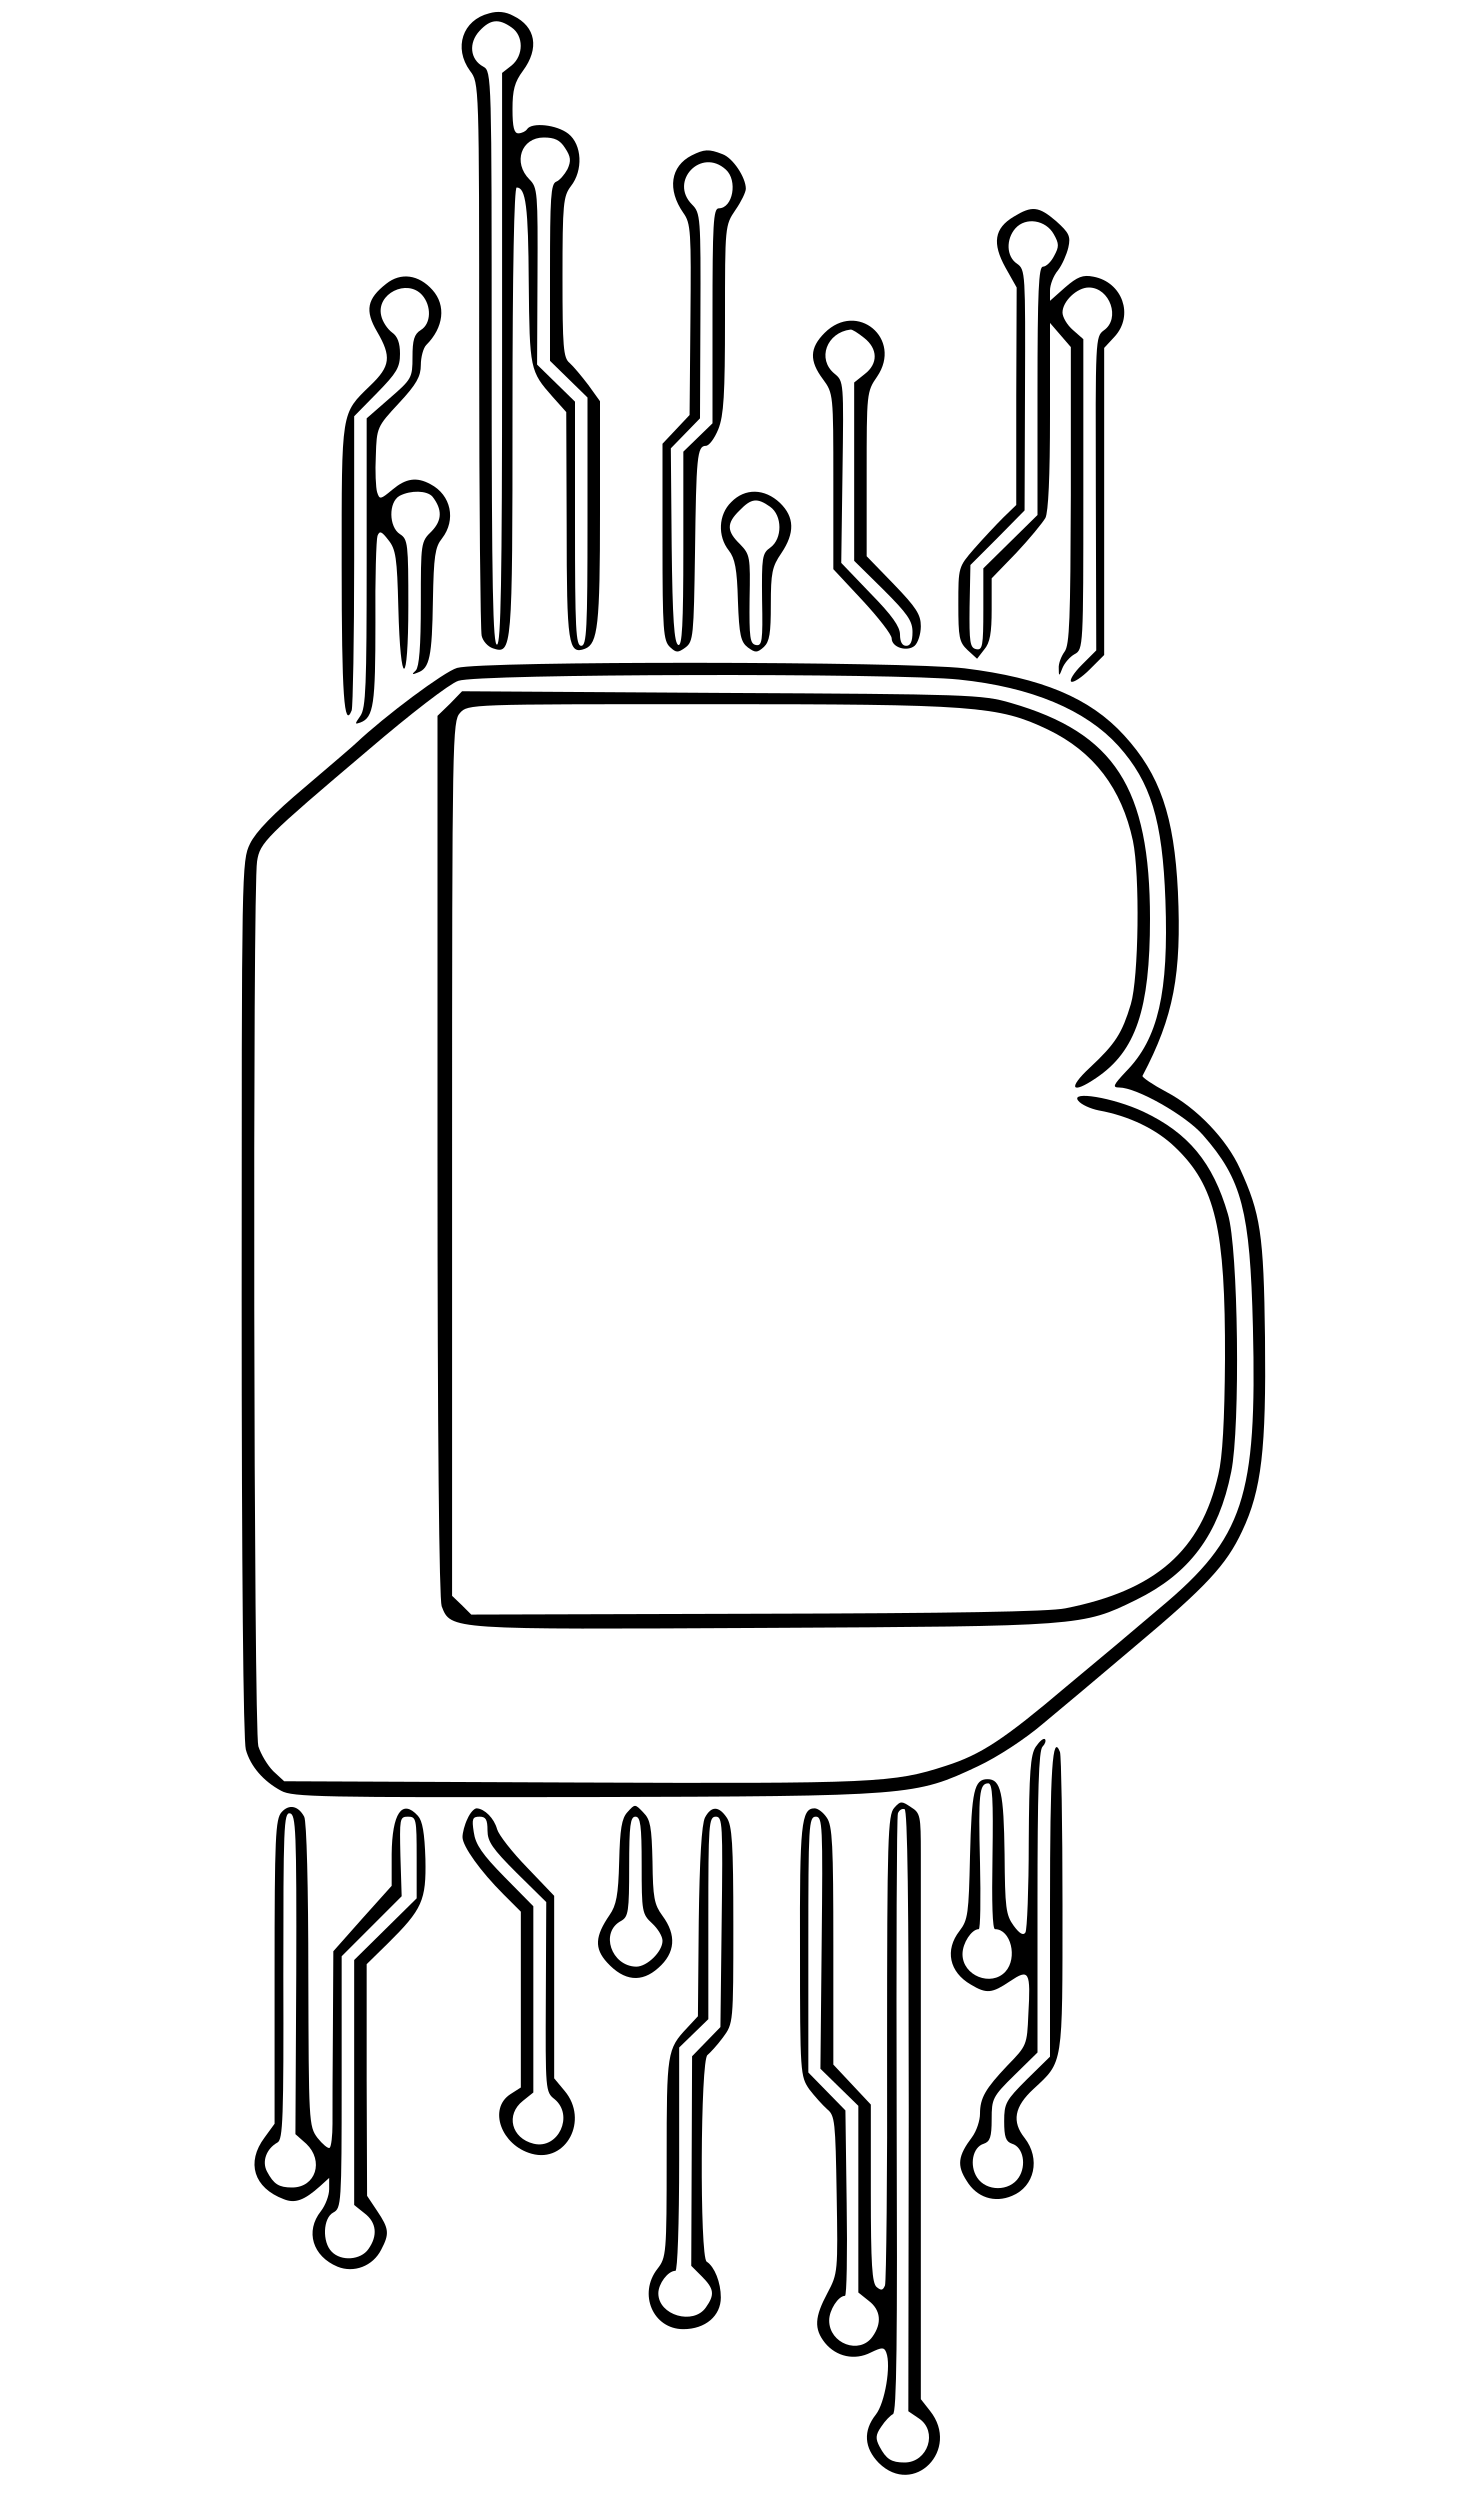
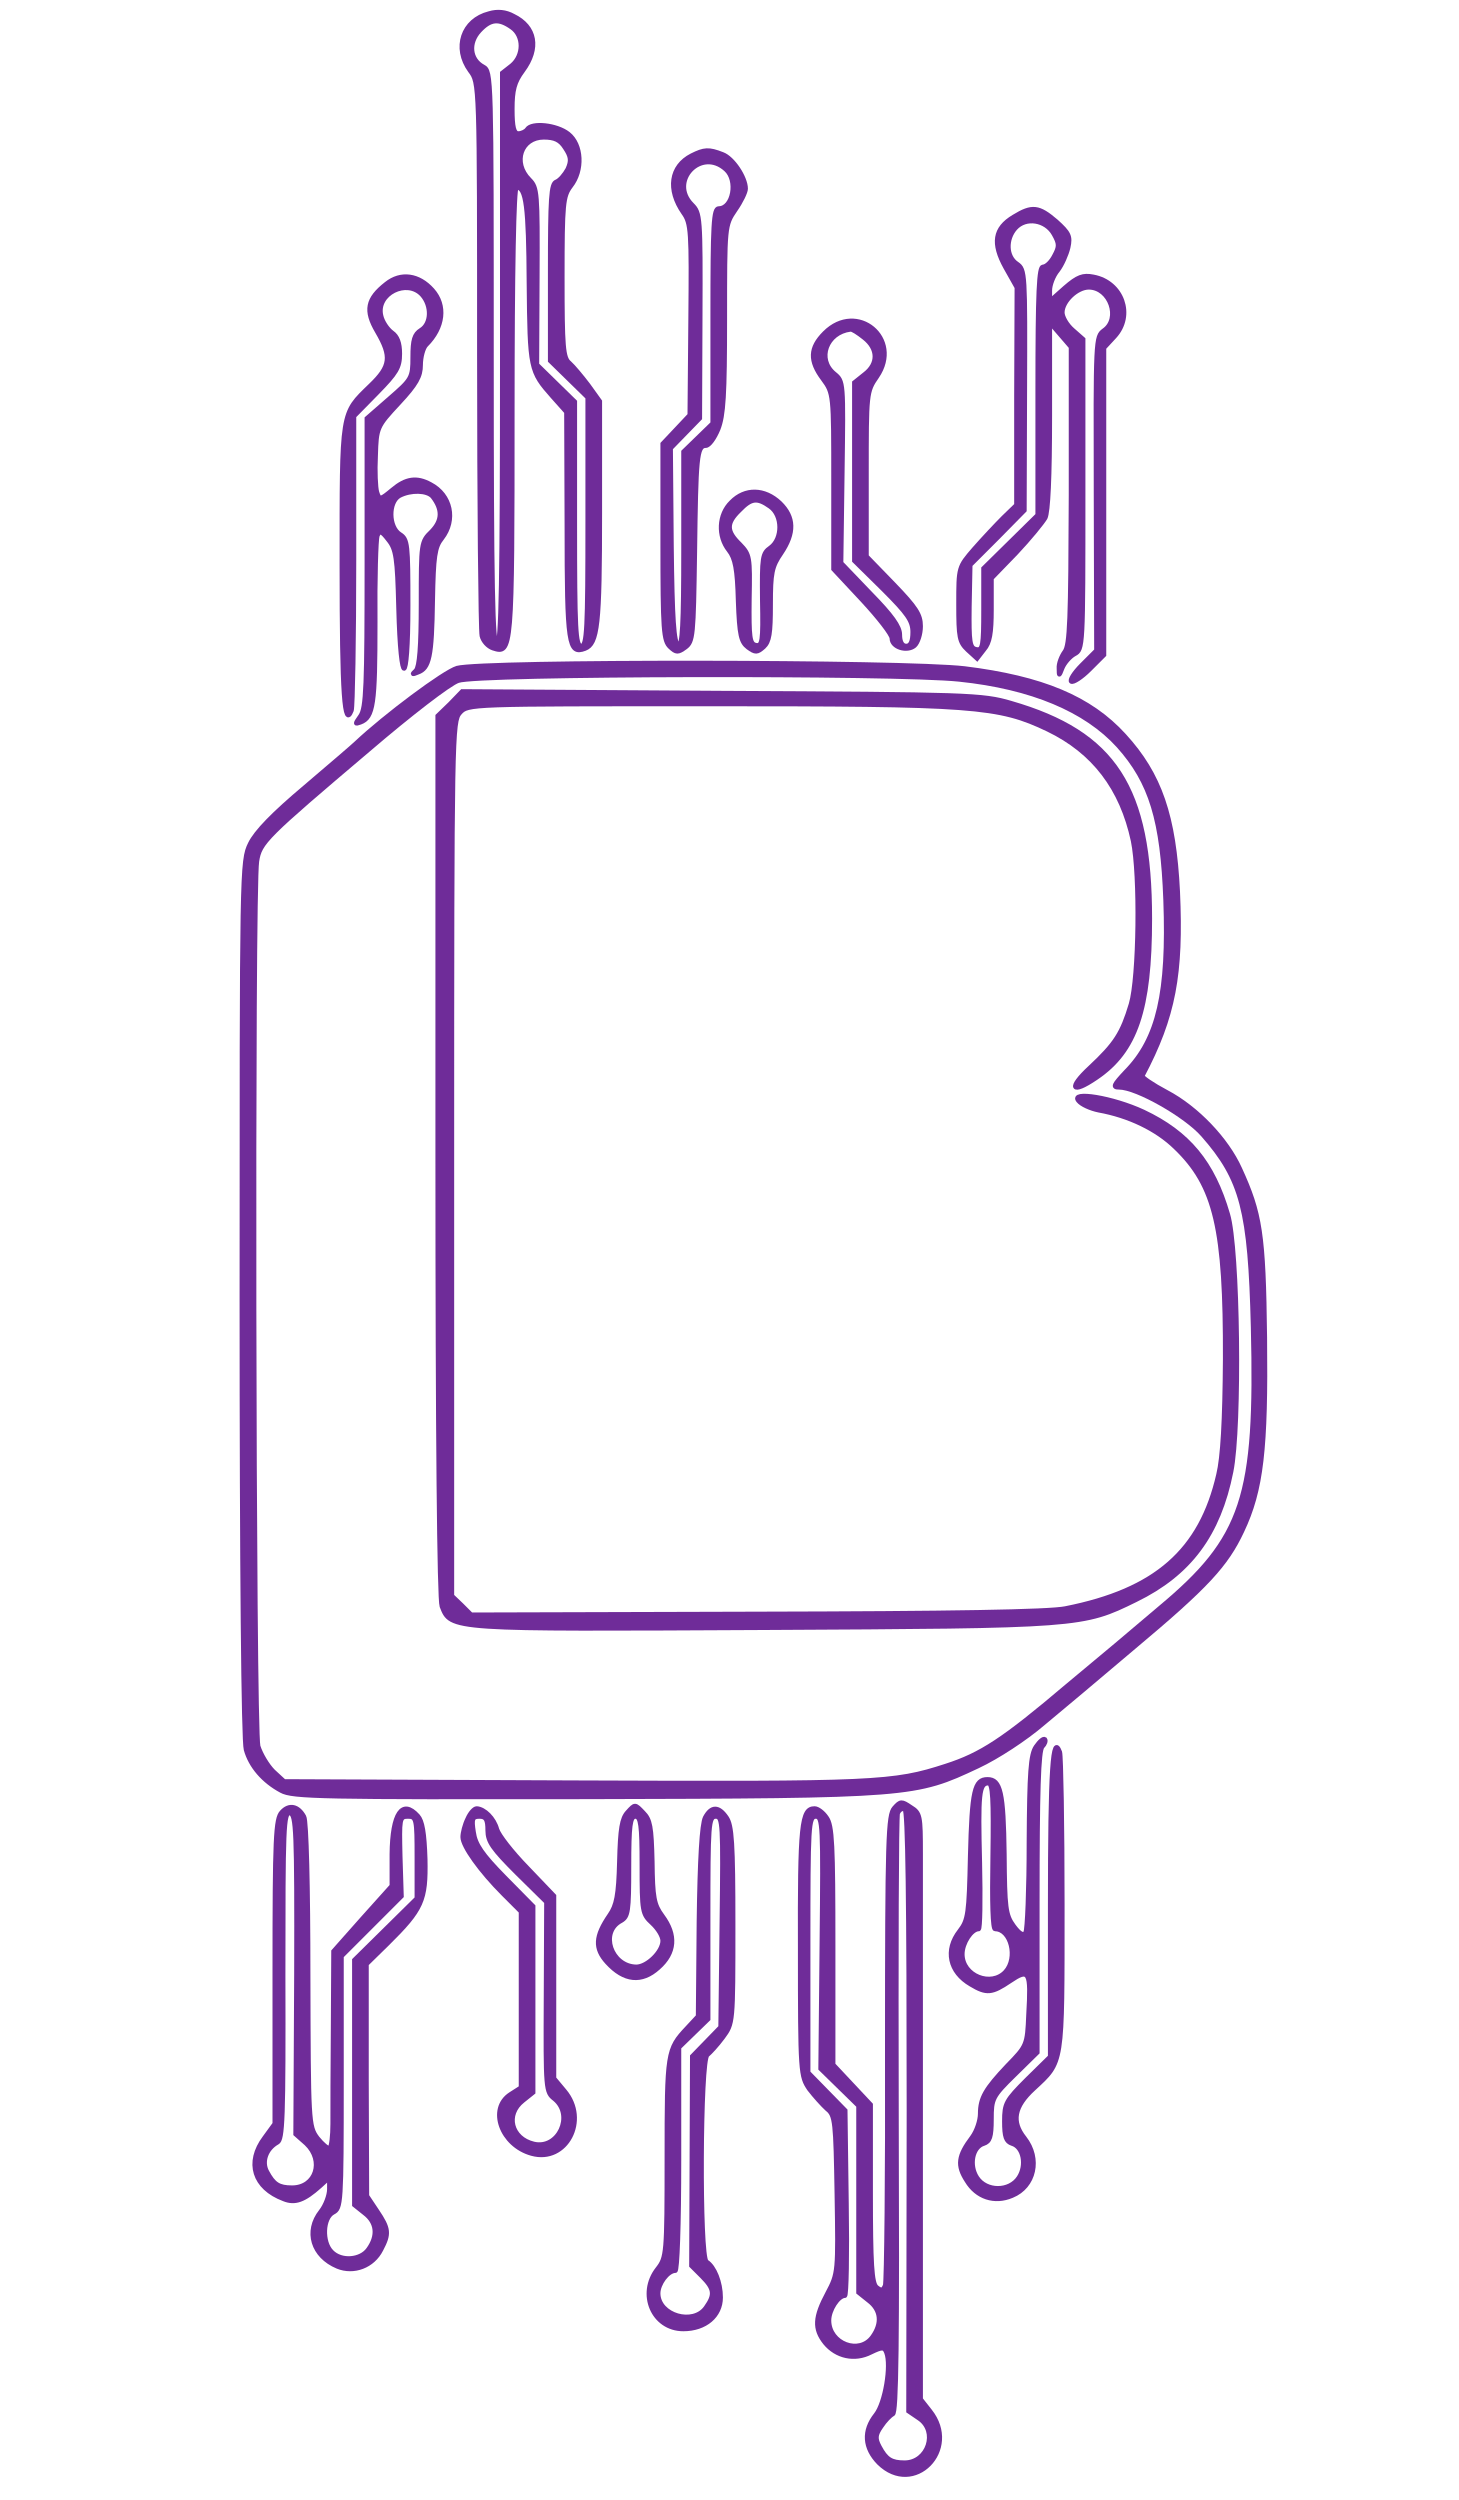
- <svg xmlns="http://www.w3.org/2000/svg" version="1.0" viewBox="68 48 350 600" class="logo-main-top">
+ <svg xmlns="http://www.w3.org/2000/svg" version="1.0" viewBox="68 48 350 600" stroke-width="1" stroke="#6f2c99" fill="#6f2c99">
  <g class="circut-top">
    <path d="M311.3 100c-4.7 2.8-5.2 6.4-2 12.2l2.7 4.8-.1 26.1v26.1l-3.1 3c-1.7 1.7-4.8 5-7 7.5-3.8 4.4-3.8 4.4-3.8 13.3 0 8 .2 9.1 2.2 11l2.3 2.1 1.7-2.2c1.4-1.6 1.8-4 1.8-9.6v-7.5l5.9-6.1c3.2-3.4 6.3-7.2 7-8.4.7-1.4 1.1-9.8 1.1-24.5v-22.3l2.5 2.9 2.5 2.9v35.6c-.1 29.7-.3 35.9-1.5 37.5-.8 1.1-1.5 2.9-1.4 4 0 2 .1 2 .9-.1.5-1.2 1.8-2.7 2.9-3.3 2.1-1.1 2.1-1.8 2.1-38.4v-37.2l-2.5-2.2c-1.4-1.2-2.5-3.1-2.5-4.2 0-2.7 3.5-6 6.3-6 5.1 0 7.7 7.5 3.6 10.3-2 1.5-2 2.1-1.9 39.2l.1 37.6-3.5 3.5c-1.9 1.9-3 3.7-2.5 4 .5.3 2.5-1 4.4-2.9l3.5-3.5V131.5l2.5-2.7c4.7-5.1 1.9-13.1-5.1-14.4-2.5-.5-3.8 0-6.8 2.6l-3.6 3.2v-2.5c0-1.3.8-3.5 1.9-4.8 1-1.3 2.1-3.8 2.5-5.5.6-2.7.2-3.5-2.9-6.3-4.2-3.6-5.8-3.8-10.2-1.1zm9.6 4.2c1.3 2.3 1.3 3 .1 5.2-.7 1.4-1.9 2.6-2.7 2.6-1 0-1.3 5.7-1.3 29.8v29.8l-6.5 6.4-6.5 6.4v9.9c0 8.8-.2 9.8-1.7 9.5-1.5-.3-1.7-1.6-1.6-10.2l.2-10 6.5-6.5 6.5-6.6.1-28.9c.1-28 .1-28.9-1.9-30.3-2.6-1.7-2.7-5.9-.4-8.5 2.5-2.8 7.3-2 9.2 1.4z" />
    <path d="M265.9 127.9c-3.6 3.6-3.7 6.7-.4 11.1 2.5 3.4 2.5 3.6 2.5 24.5v21.1l7 7.5c3.8 4.1 7 8.2 7 9.1 0 2.2 3.7 3.3 5.5 1.8.8-.7 1.5-2.8 1.5-4.7 0-2.8-1.1-4.5-6.5-10.1l-6.5-6.7v-19.7c0-19.4 0-19.8 2.5-23.4 6.2-9.1-4.8-18.3-12.6-10.5zm9.5 1.2c3.3 2.6 3.4 6.2.1 8.7l-2.5 2v42.8l7 6.9c5.8 5.8 7 7.5 7 10.2 0 2.3-.5 3.3-1.5 3.3s-1.5-1-1.5-2.7c0-1.9-1.9-4.6-7.1-9.9l-7-7.3.3-21.8c.3-21.6.3-21.8-1.9-23.6-4.3-3.5-1.9-9.9 3.8-10.6.4-.1 1.8.8 3.3 2z" />
    <path d="M243.5 168.5c-3.1 3-3.3 8.2-.6 11.6 1.5 1.9 2 4.5 2.2 12.1.3 8.3.7 9.9 2.4 11.2 1.8 1.3 2.2 1.3 3.8-.1 1.4-1.3 1.7-3.3 1.7-10.2 0-7.6.3-9.1 2.5-12.3 3.3-4.9 3.2-8.7-.3-12.1-3.7-3.5-8.4-3.6-11.7-.2zm9.3 1.1c3 2.1 3 7.7.1 9.8-2 1.4-2.1 2.3-2 12.6.2 10 0 11.1-1.5 10.8-1.4-.3-1.6-1.7-1.5-11 .2-10.2.1-10.7-2.3-13.2-3.2-3.1-3.3-5-.1-8.1 2.8-2.9 4.2-3.1 7.3-.9z" />
    <path d="M234 85.3c-5.1 2.6-5.9 8.2-2 13.8 1.8 2.5 1.9 4.4 1.7 25.6l-.2 22.9-3.2 3.4-3.3 3.5v23.6c0 21.2.2 23.7 1.8 25.2 1.5 1.4 1.9 1.4 3.7.1 1.9-1.4 2-2.8 2.3-22.7.3-23 .5-25.7 2.6-25.7.8 0 2.1-1.8 3-4 1.3-3.3 1.6-8.2 1.6-26.5 0-22.3 0-22.4 2.5-26.1 1.4-2 2.5-4.3 2.5-5.1 0-2.7-3.1-7.4-5.6-8.3-3.3-1.3-4.4-1.2-7.4.3zm8.2 3.4c2.9 2.6 1.7 9.3-1.7 9.3-1.3 0-1.5 3.8-1.5 25.8v25.8l-3.5 3.4-3.5 3.4v23.4c0 18.2-.3 23.3-1.2 23-1-.4-1.4-6.2-1.6-23.8l-.2-23.4 3.5-3.6 3.5-3.6.1-24.6c.1-23.7 0-24.7-2-26.7-5.6-5.6 2.2-13.8 8.1-8.4z" />
    <path d="M185.4 51.2c-6.4 1.6-8.6 8.3-4.6 13.8 2.2 2.9 2.2 2.9 2.2 68.1 0 35.9.3 66.3.6 67.5.3 1.3 1.5 2.6 2.7 3 4.6 1.5 4.7.7 4.7-56.8 0-33.9.4-53.8 1-53.8 2.2 0 2.8 4.6 2.9 22.9.2 20.7.3 21.2 5.7 27.3l3.3 3.7.1 27.3c0 28.5.4 31 4.4 29.5 3.1-1.2 3.6-5.8 3.6-32.6v-26.8l-2.8-3.9c-1.6-2.1-3.6-4.5-4.5-5.3-1.5-1.2-1.7-3.8-1.7-20.6 0-17.7.2-19.4 2-21.8 3-3.8 2.7-10-.6-12.6-2.8-2.2-8.8-2.8-9.9-1.1-.3.5-1.3 1-2.1 1-1 0-1.4-1.4-1.4-5.8 0-4.6.5-6.5 2.5-9.2 4-5.4 3.1-10.6-2.3-13.2-1.8-1-3.8-1.2-5.8-.6zm5.4 3.4c2.9 2 2.9 6.7 0 9.1l-2.3 1.8v68.4c0 53.9-.3 68.5-1.2 68.8-1 .4-1.3-13.8-1.3-68.6 0-67.9 0-69-2-70.1-3.2-1.7-3.6-5.7-.9-8.6 2.6-2.8 4.6-3 7.7-.8zm12.8 28.9c1.4 2.1 1.5 3.1.6 5.1-.7 1.3-1.9 2.7-2.7 3-1.3.5-1.5 3.8-1.5 21.8v21.2l4.5 4.4 4.5 4.4v29.8c0 25.8-.2 29.8-1.5 29.8s-1.5-3.9-1.5-29.3v-29.3l-4.5-4.4-4.6-4.5.1-21.2c.1-20.1 0-21.3-1.9-23.2-4.1-4.1-2-10.1 3.4-10.1 2.6 0 3.9.6 5.1 2.5z" />
    <path d="M160.7 116.1c-4.6 3.6-5.2 6.4-2.2 11.5 3.5 6 3.2 8.3-1.6 12.9-7.1 6.9-6.9 5.7-6.9 43.2 0 31.1.6 39.4 2.4 34.8.3-.9.6-17.2.6-36.1v-34.5l5.5-5.6c4.7-4.8 5.5-6.1 5.5-9.4 0-2.6-.6-4.2-1.9-5.1-1.1-.8-2.3-2.6-2.6-4-1.3-5.3 6.2-9 9.8-5 2.3 2.6 2.2 6.9-.3 8.4-1.6 1-2 2.4-2 6.5 0 5-.2 5.3-5.5 9.9l-5.5 4.8V183c0 29.6-.2 34.9-1.5 36.8-1.4 2-1.4 2.1 0 1.6 3.2-1.2 3.6-4.5 3.6-23.9-.1-10.6.2-20.1.5-20.9.5-1.3 1-1.1 2.6 1 1.8 2.2 2.1 4.3 2.4 16.2.5 19.8 2.4 19.5 2.4-.4 0-14.8-.1-16-2-17.2-2.7-1.7-2.8-7.7-.1-9.2 2.7-1.4 6.6-1.3 7.9.2 2.4 3.1 2.3 5.7-.2 8.3-2.6 2.5-2.6 2.8-2.6 17.3 0 10.5-.4 15.2-1.2 16.1-1.1 1-.9 1.1.5.5 2.8-1 3.4-3.8 3.6-17.3.2-10.6.5-12.8 2.2-14.9 3.4-4.4 2.2-10.4-2.8-13-3.3-1.8-5.9-1.4-9.1 1.3-2.9 2.4-3.1 2.5-3.7.6-.3-1-.5-5-.3-8.7.2-6.8.3-7 5.5-12.6 4.3-4.6 5.3-6.5 5.3-9.2 0-1.9.6-4.1 1.3-4.8 4.2-4.2 4.8-9.5 1.5-13.2-3.3-3.7-7.6-4.3-11.1-1.5z" />
  </g>
  <g class="letter-b-out">
    <path d="M177.7 208.3c-3.1.9-17.3 11.5-24.3 18.1-.6.6-6.1 5.3-12.2 10.5-7.6 6.4-11.8 10.7-13.2 13.6-2 4.1-2 5.9-2 109.1 0 65.2.4 106.2 1 108.3 1.1 4 4.2 7.6 8.5 9.9 2.7 1.5 9.8 1.6 72.9 1.5 78.6-.2 79.2-.3 94.3-7.4 4.7-2.2 11.4-6.6 15.6-10.2 4.1-3.4 14-11.7 22-18.5 17.3-14.5 22-19.6 25.8-27.7 4.7-9.9 5.8-19.8 5.5-46.5-.3-24.9-1.1-29.8-6-40.5-3.2-7.1-10.4-14.6-17.6-18.4-3.4-1.8-6-3.6-5.8-3.9 7.5-14.2 9.4-24.4 8.5-44.2-.9-18.2-4.3-28.1-12.9-37.5-8.2-9-19.7-13.8-38.3-16.1-14.6-1.7-115.5-1.8-121.8-.1zm120.5 2.8c17.4 1.8 30.4 7.3 38.2 15.9 7.8 8.7 10.6 17.8 11.3 37.1.8 22.1-1.7 33.2-9.5 41.1-3 3.2-3.3 3.8-1.6 3.8 4.2 0 16 6.7 20.1 11.4 9.4 10.7 11.3 18.1 12 46.1 1 40.8-2.2 50.6-22.2 67.3-5.5 4.7-15.6 13.2-22.5 18.9-15.2 12.9-20.6 16.4-29 19.1-12.6 4.1-16.7 4.3-89.2 4l-69.6-.3-2.6-2.4c-1.4-1.4-3-4.1-3.6-6-1.1-4-1.4-205.9-.3-212.4.7-4.5 1.9-5.7 26.8-26.8 9.8-8.4 19.5-15.9 21.5-16.5 4.6-1.7 105-1.9 120.2-.3z" />
    <path d="m176 216.9-3 2.9v105.6c0 67.4.4 106.4 1 108.1 2.2 5.7 1.7 5.6 77.4 5.2 76-.4 76.4-.4 89.2-6.7 12.9-6.3 19.9-15.7 22.9-30.8 2.2-10.8 1.7-53.6-.8-61.8-3.6-12.4-9.5-19.5-20.3-24.6-7.3-3.4-17.7-5.1-15.6-2.6.7.9 2.9 1.9 4.9 2.3 7.2 1.3 13.9 4.5 18.4 8.9 9.6 9.2 12 19.5 11.9 50.8-.1 14.8-.6 23.6-1.6 27.7-4.2 18.3-15 27.8-36.7 32.1-3.9.8-27.4 1.2-74.2 1.3l-68.4.2-2.3-2.3-2.3-2.2V326.1c0-101.8.1-105 1.9-107 1.9-2.1 2.2-2.1 59.5-2.1 63.9 0 69.7.4 81.6 6.1 11 5.3 17.7 14.1 20.4 26.7 1.7 8.2 1.4 32.8-.5 39.2-2.1 7-3.7 9.5-9.8 15.2-5.4 5-4.5 6.6 1.5 2.5 9.5-6.4 12.9-16.4 12.9-38.2 0-31.5-8.5-44.6-33.4-51.8-6.8-2-10.2-2.1-69.4-2.4l-62.3-.4-2.9 3z" />
  </g>
  <g class="letter-b-in" stroke="none" fill="none">
    <path d="M210.8 238.8c-2 .2-4.2 1-5 1.9-1.1 1.3-1.3 17.3-1.3 85.5v84l2.4 2c2.4 1.9 3.9 1.9 51.5 1.6 42.8-.4 49.9-.6 55-2.1 10.2-3 16.4-7.8 20-15.6 1.9-4.3 2.1-6.3 2.1-28.1 0-22.4-.1-23.7-2.3-28.5-4-8.6-11-14.3-21.8-17.5l-4.2-1.3 2.8-4.4c4.4-6.9 5.4-12.8 5.3-32.8 0-15.8-.3-18.7-2.1-24-3.8-10.3-12.1-16.7-25.2-19.4-5-1-67.8-2.1-77.2-1.3zm69.5 3.2c16.9 1.7 26.3 7.6 30.3 19.1 1.6 4.5 1.9 8.5 1.9 23.9 0 19.9-.7 23.7-5.3 29.9-1.4 1.9-4.9 4.5-8.1 6l-5.6 2.6 9 .6c10.9.7 18.7 4 23.9 10 5.4 6.3 6.1 10.6 6.1 35.4 0 20.6-.1 22.2-2.2 26-4.4 8.3-11.8 12.7-23.9 14.5-3.8.5-27.7 1-53.1 1H207v-84.3c0-46.4.3-84.7.7-85 1-1.1 61.5-.8 72.6.3z" />
    <path d="M211 284.1v39l38.3-.3c33.5-.3 38.8-.6 42.7-2.1 7.1-2.8 11.8-6.4 14.2-11 2.2-4 2.3-5.3 2.3-23.8v-19.6l-3.5-6.9c-3.1-6.1-4.1-7.2-9-9.6-7.7-4-16.9-4.8-53.7-4.8H211v39.1zm80.5-33.1c4.9 2 6.6 3.4 9.2 7.3 4.9 7.2 5.5 11 5.1 29.6-.4 19.3-1.4 22.6-8.2 26.6-8.4 4.9-13.4 5.5-48.2 5.5-17.7 0-32.9-.3-33.8-.6-1.4-.5-1.6-4.6-1.6-35.4 0-26.9.3-35 1.3-35.4.6-.3 16.7-.4 35.7-.3 34.1.3 34.6.3 40.5 2.7z" />
    <path d="M244.3 264c-3.7 1.5-4.3 4.2-4.3 20 0 14.9 0 15.1 2.6 17.7 2.5 2.5 2.5 2.5 17.9 2.2 13.6-.4 15.7-.6 18.2-2.5 5.1-3.8 6.4-7.7 6.1-18.9-.3-8.6-.6-10.5-2.7-13.3-1.3-1.8-3.5-3.8-5-4.4-3.3-1.3-29.9-2-32.8-.8zm32.4 3.8c3.9 2.2 5.3 6.3 5.3 15.9 0 15.6-2.4 17.3-24.2 17.3H243v-35.2l15.8.4c10 .2 16.5.8 17.9 1.6z" />
    <path d="M211 366.8v40.3l49.3-.3c55-.4 55.3-.4 62.2-7.5 4.8-4.9 6.5-10.9 7.2-24.8 1.2-26.3-4-40.5-16.7-45-6.1-2.3-13.9-2.6-61.3-2.8l-40.7-.2v40.3zm92.6-36.4c5.7.6 11.3 2.7 14.5 5.4 3 2.5 6.6 10 7.7 16.2 1.3 7.1.9 31.3-.7 36.7-2.2 8-9.1 13.2-19.3 14.7-2.5.4-23.8.7-47.4.7-33.9 0-42.9-.3-43.6-1.3-.4-.7-.8-17.4-.8-37l.1-35.7 12.7-.3c19-.4 71 0 76.8.6z" />
    <path d="M244.1 346.2c-3.6 1.3-4.1 4.2-4.1 21.6 0 23.1-2.2 21.4 27.3 21 21.1-.3 22.7-.4 25.4-2.4 5.4-4.1 6.4-7.2 6.4-19.5-.1-12.7-1.3-15.9-7.1-19.4-3.2-1.8-5.2-2-24.7-2-11.7 0-22.2.3-23.2.7zm46.9 4.1c4 1.9 5 5.3 5 16.7 0 18.5-.9 19-31.2 19H243v-37.5l22.7.3c14.9.2 23.7.7 25.3 1.5z" />
  </g>
  <g class="circut-btm">
    <path d="M316.6 467.2c-1.3 1.9-1.6 6.2-1.7 22.9 0 11.3-.4 21.1-.8 21.7-.5.8-1.4.3-2.8-1.6-1.9-2.6-2.1-4.3-2.2-17.2-.2-14.8-.9-18-4.1-18-3.2 0-3.8 2.8-4.2 18.5-.3 13.8-.5 15.3-2.5 17.9-3.6 4.6-2.5 9.9 2.7 12.9 3.8 2.3 5.1 2.1 9.4-.8 4.6-3.1 5-2.4 4.4 8-.3 7.3-.4 7.5-5 12.2-5.3 5.6-6.6 7.8-6.6 11.6 0 1.6-.8 4.1-1.9 5.6-3.4 4.5-3.7 6.8-1.3 10.5 2.4 4 6.7 5.4 10.9 3.6 5.4-2.2 6.9-8.9 3-13.9-3.1-3.9-2.5-7.5 2.2-11.8 7.1-6.6 6.9-5.3 6.9-44.1 0-19.2-.3-35.7-.6-36.7-1.8-4.7-2.4 3.8-2.4 37v36.1l-5.5 5.4c-5.1 5.1-5.5 5.8-5.5 10.1 0 3.8.4 4.9 1.9 5.4 2.7.8 3.5 5.2 1.6 8.1-2.2 3.4-7.8 3.4-10 0-1.9-2.9-1.1-7.3 1.6-8.1 1.5-.5 1.9-1.6 1.9-5.9 0-4.9.2-5.4 5.5-10.6l5.5-5.4v-36.1c0-26.5.3-36.4 1.2-37.3.6-.6.9-1.4.6-1.8-.4-.3-1.3.5-2.2 1.8zm-10.4 26.3c-.2 11.3 0 17.5.6 17.5 3.8 0 5.5 6.9 2.5 10.2-3.4 3.7-10.3 1-10.3-4.2 0-2.7 2.2-6 3.9-6 .4 0 .5-7.2.3-16-.4-16.4-.2-19 2-19 1 0 1.2 3.8 1 17.5z" />
    <path d="M282.6 481.9c-1.5 1.7-1.7 7.1-1.7 57.4.1 30.6-.2 56.3-.5 57.2-.5 1.2-.9 1.3-2 .4s-1.4-5.5-1.4-22.5v-21.3l-4.5-4.8-4.5-4.8V515c0-24.2-.2-28.9-1.6-30.8-.8-1.2-2.1-2.2-2.9-2.2-3.2 0-3.6 3.9-3.5 34.1 0 29.5.1 30.2 2.2 33.3 1.3 1.7 3.2 3.8 4.3 4.8 1.9 1.5 2 3 2.3 20.5.3 18.5.3 18.9-2.2 23.6-3.1 5.8-3.3 8.6-.6 12 2.7 3.3 7.1 4.3 11 2.3 2.7-1.3 3.2-1.3 3.7 0 1.2 3.1-.3 12.1-2.5 14.9-3.1 3.9-2.8 8 .7 11.6 8.4 8.3 19.7-3.2 12.3-12.5l-2.2-2.8V492.9c0-9.1-.1-9.8-2.4-11.2-2.2-1.5-2.5-1.5-4 .2zm3.5 72.7-.1 72.1 2.5 1.7c4.7 3.1 2.2 10.6-3.4 10.6-3.2 0-4.4-.8-6-3.8-1-1.9-1-2.8.4-4.8.9-1.4 2.2-2.7 2.8-3 .9-.3 1.1-17.2.9-71.7-.1-39.1 0-71.8.3-72.5.3-.8 1-1.2 1.6-1 .7.2 1 21.8 1 72.4zm-20.9-40.3-.3 30.2 4.6 4.5 4.5 4.4v44.8l2.5 2c2.9 2.2 3.2 5.4.9 8.6-3.1 4.4-10.4 1.7-10.4-3.9 0-2.5 2.2-5.9 3.8-5.9.4 0 .6-10 .4-22.2l-.3-22.3-4.4-4.5-4.5-4.6v-30.7c0-28.6.1-30.7 1.8-30.7 1.6 0 1.7 2 1.4 30.3z" />
    <path d="M237.2 484.2c-.8 1.6-1.3 9.9-1.5 25l-.2 22.7-2.6 2.8c-4.8 5.1-4.9 5.9-4.9 31.1 0 23.1-.1 24-2.2 26.7-4.7 6-1.1 14.5 6.2 14.5 5.3 0 9-3.2 9-7.6 0-3.6-1.5-7.4-3.4-8.6-1.7-1.1-1.5-48.6.2-49.6.6-.5 2.3-2.3 3.7-4.2 2.5-3.4 2.5-3.4 2.5-27 0-19.7-.3-23.9-1.6-25.8-1.9-2.8-3.7-2.8-5.2 0zm4 25-.3 25.3-3.4 3.5-3.4 3.5-.1 25.1-.1 25.2 2.5 2.5c3 3 3.2 4.4 1 7.5-3 4.3-11.4 1.9-11.4-3.4 0-2.3 2.3-5.4 4.1-5.4.5 0 .9-11 .9-26.8v-26.8l3.5-3.4 3.5-3.4v-24.3c0-22.5.1-24.3 1.8-24.3 1.6 0 1.7 1.7 1.4 25.2z" />
    <path d="M218.6 482.9c-1.4 1.5-1.8 4-2 11.9-.2 8.1-.7 10.5-2.3 12.8-3.5 5.1-3.7 8-.6 11.4 4.1 4.5 8.3 4.9 12.3 1.3 4.1-3.6 4.4-7.9 1-12.5-2-2.7-2.3-4.4-2.4-13-.2-8.4-.5-10.1-2.2-11.8-2-2.1-2-2.1-3.8-.1zm3.4 12.7c0 11.2.1 11.8 2.5 14 1.4 1.3 2.5 3.1 2.5 4.2 0 2.6-3.7 6.2-6.3 6.2-6-.1-8.8-8.3-3.6-11 1.7-1 1.9-2.2 1.9-13 0-10 .3-12 1.5-12s1.5 2 1.5 11.6z" />
    <path d="M180.2 484.5c-.7 1.4-1.2 3.4-1.2 4.4 0 2.2 4.3 8.2 9.8 13.7l4.2 4.2V549l-2.5 1.6c-5.4 3.5-2.2 12.3 5.1 14.3 8.3 2.3 13.8-8.1 7.9-15.1l-2.5-3V503l-6.5-6.8c-3.6-3.7-6.8-7.8-7.2-9.2-.7-2.6-3-4.9-4.9-5-.6 0-1.6 1.1-2.2 2.5zm4.8 2.8c0 2.7 1.2 4.4 7 10.2l7.1 7-.1 22.8c-.1 22.3-.1 22.8 2.1 24.5 4.7 3.9.9 12.1-5 10.7-5.4-1.3-6.8-7-2.6-10.3l2.5-2v-44.7l-6.9-7c-5.3-5.4-7-7.8-7.4-10.8-.5-3.2-.3-3.7 1.4-3.7 1.5 0 1.9.7 1.9 3.3z" />
    <path d="M135.6 482.9c-1.5 1.6-1.7 6.1-1.7 38.3v36.5l-2.4 3.3c-4.5 6-2.6 12.1 4.6 14.8 2.7 1.1 4.9.3 8.7-3.1l2.2-2v2.7c0 1.5-.9 3.9-2 5.3-3.8 4.8-2 10.8 4 13.3 3.9 1.6 8.5-.1 10.5-4.1 2-3.8 1.9-5-1-9.3l-2.4-3.6-.1-27.8v-27.8l5-4.9c8.4-8.3 9.3-10.4 9.1-20.3-.2-6.3-.7-9.2-1.8-10.4-3.8-4.2-6.2-.6-6.3 9.2v7.6l-7 7.8-7 7.9-.1 18.1c-.1 9.9-.1 20.5-.1 23.3 0 2.9-.3 5.5-.7 5.8-.4.2-1.7-.9-2.9-2.4-2.1-2.8-2.1-3.9-2.2-39.1 0-20.9-.4-37-1-38-1.4-2.6-3.6-3.1-5.4-1.1zm3.5 38.9-.2 38.4 2.6 2.3c4.3 4.1 2.3 10.5-3.4 10.5-3.2 0-4.4-.8-6-3.8-1.3-2.4-.2-5.5 2.5-7 1.3-.7 1.5-5.8 1.4-40.1 0-35.6.1-39.2 1.6-38.9 1.4.3 1.6 4.1 1.5 38.6zm28.9-28v9.8l-7.5 7.4-7.5 7.4v58.8l2.5 2c2.9 2.2 3.2 5.4.9 8.6-1.8 2.6-6.5 3-8.8.6-2.3-2.3-2.1-8.1.4-9.4 1.9-1 2-2.1 2-31.3v-30.2l7.2-7.2 7.2-7.2-.3-9.6c-.2-9-.2-9.5 1.8-9.5s2.1.5 2.1 9.8z" />
  </g>
</svg>
